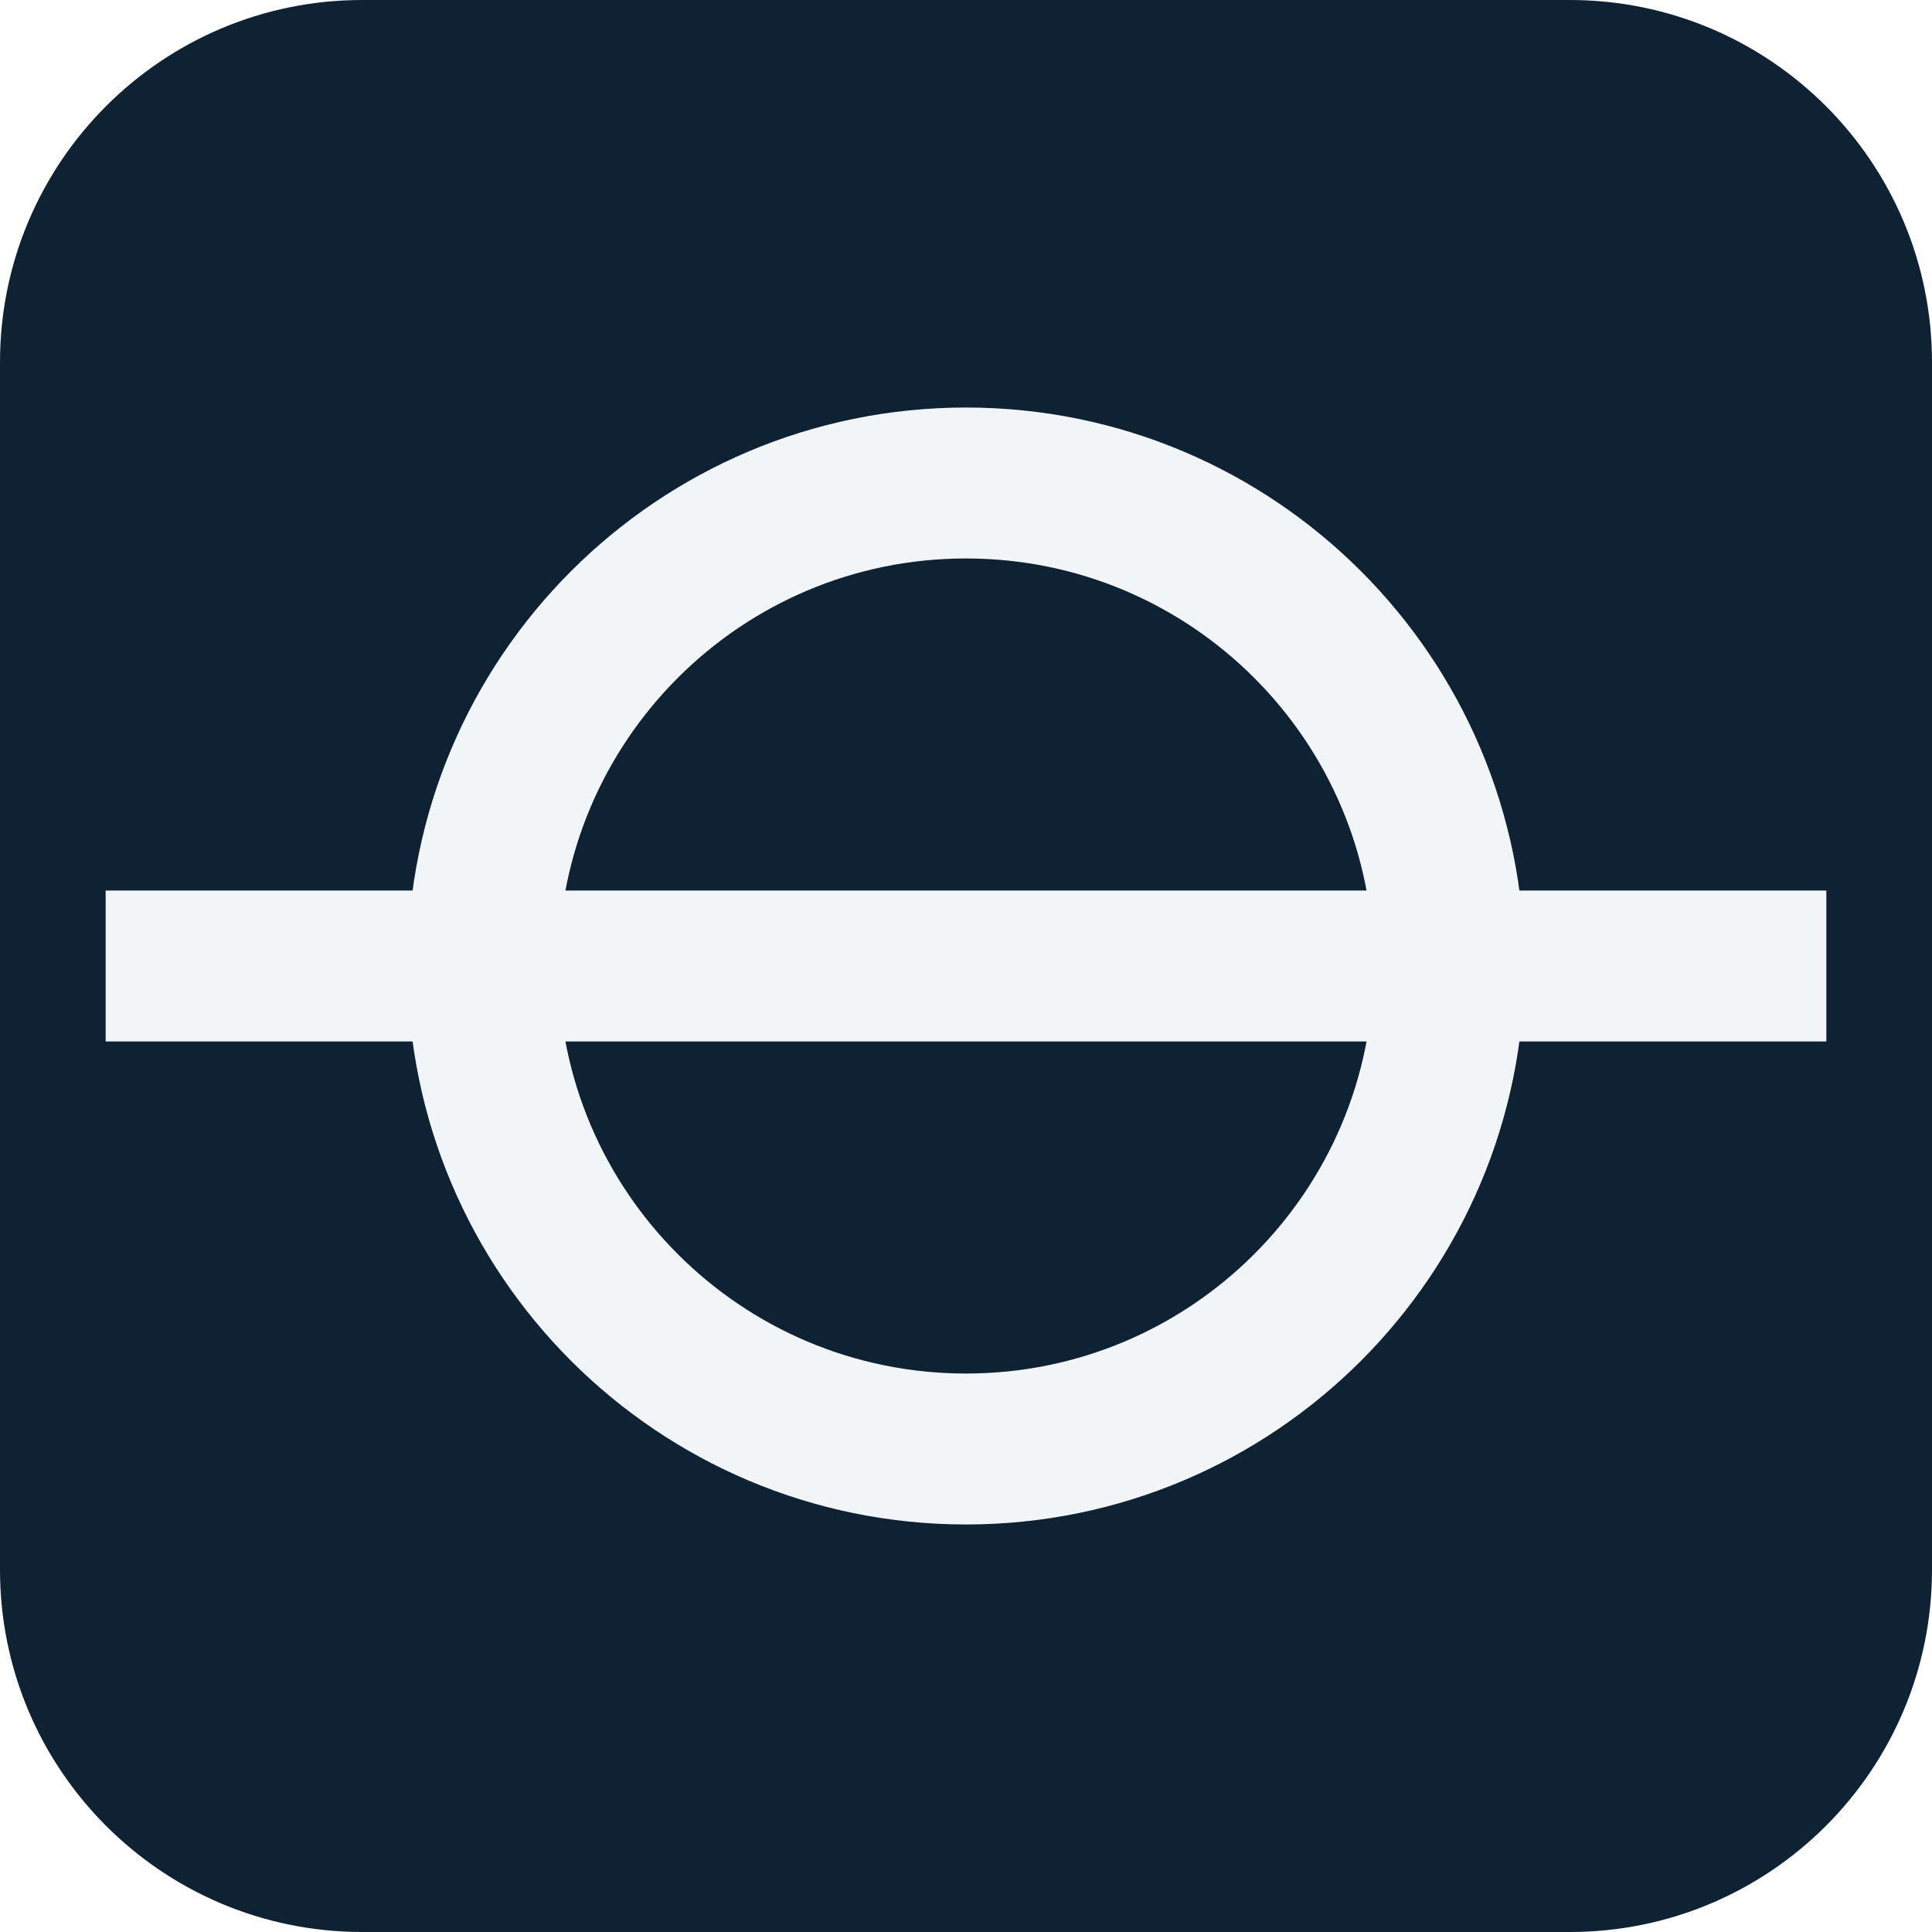
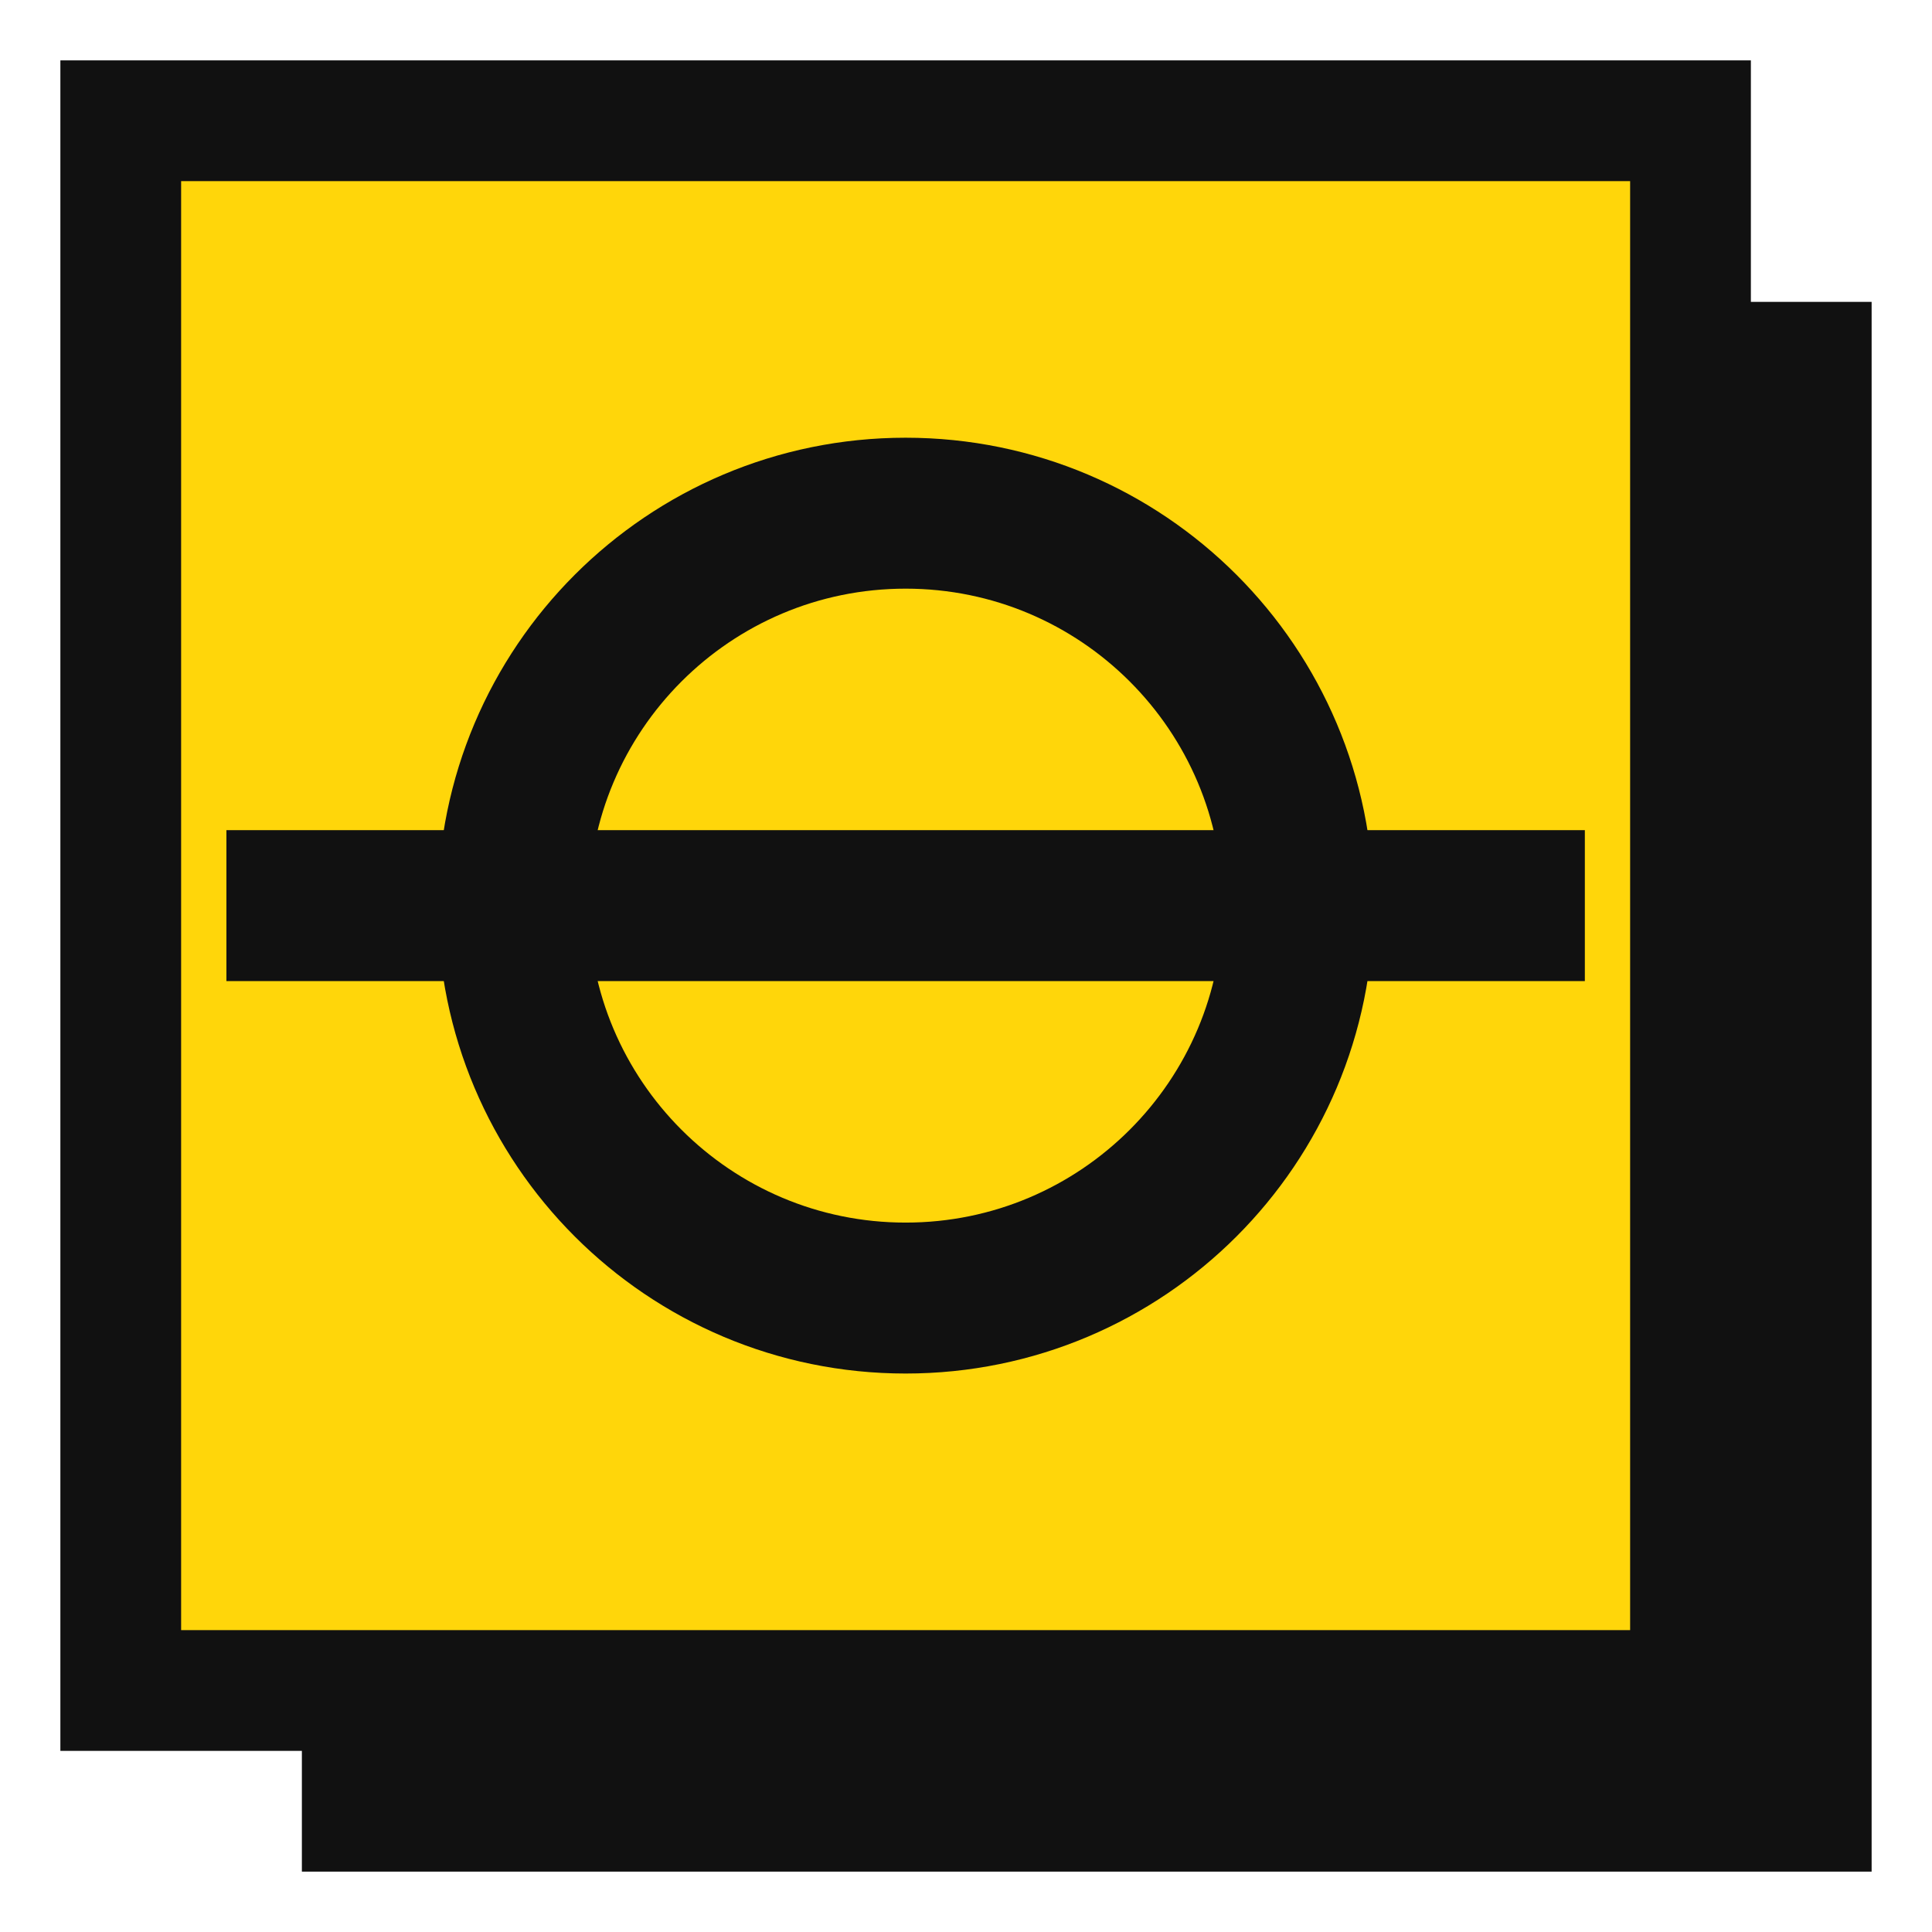
<svg xmlns="http://www.w3.org/2000/svg" viewBox="0 0 32 32">
-   <rect width="32" height="32" rx="6" fill="#0F2233" />
-   <circle cx="16" cy="16" r="8" fill="none" stroke="#F2F5F7" stroke-width="2.5" />
-   <path d="M3 16h26" stroke="#F2F5F7" stroke-width="2.5" stroke-linecap="square" />
+   <rect x="5" y="5" width="26" height="26" fill="#111111" />
+   <rect x="2" y="2" width="26" height="26" fill="#FFD60A" stroke="#111111" stroke-width="2" />
+   <circle cx="15" cy="15" r="6.5" fill="none" stroke="#111111" stroke-width="2.5" />
+   <path d="M5 15h20" stroke="#111111" stroke-width="2.5" stroke-linecap="square" />
</svg>
